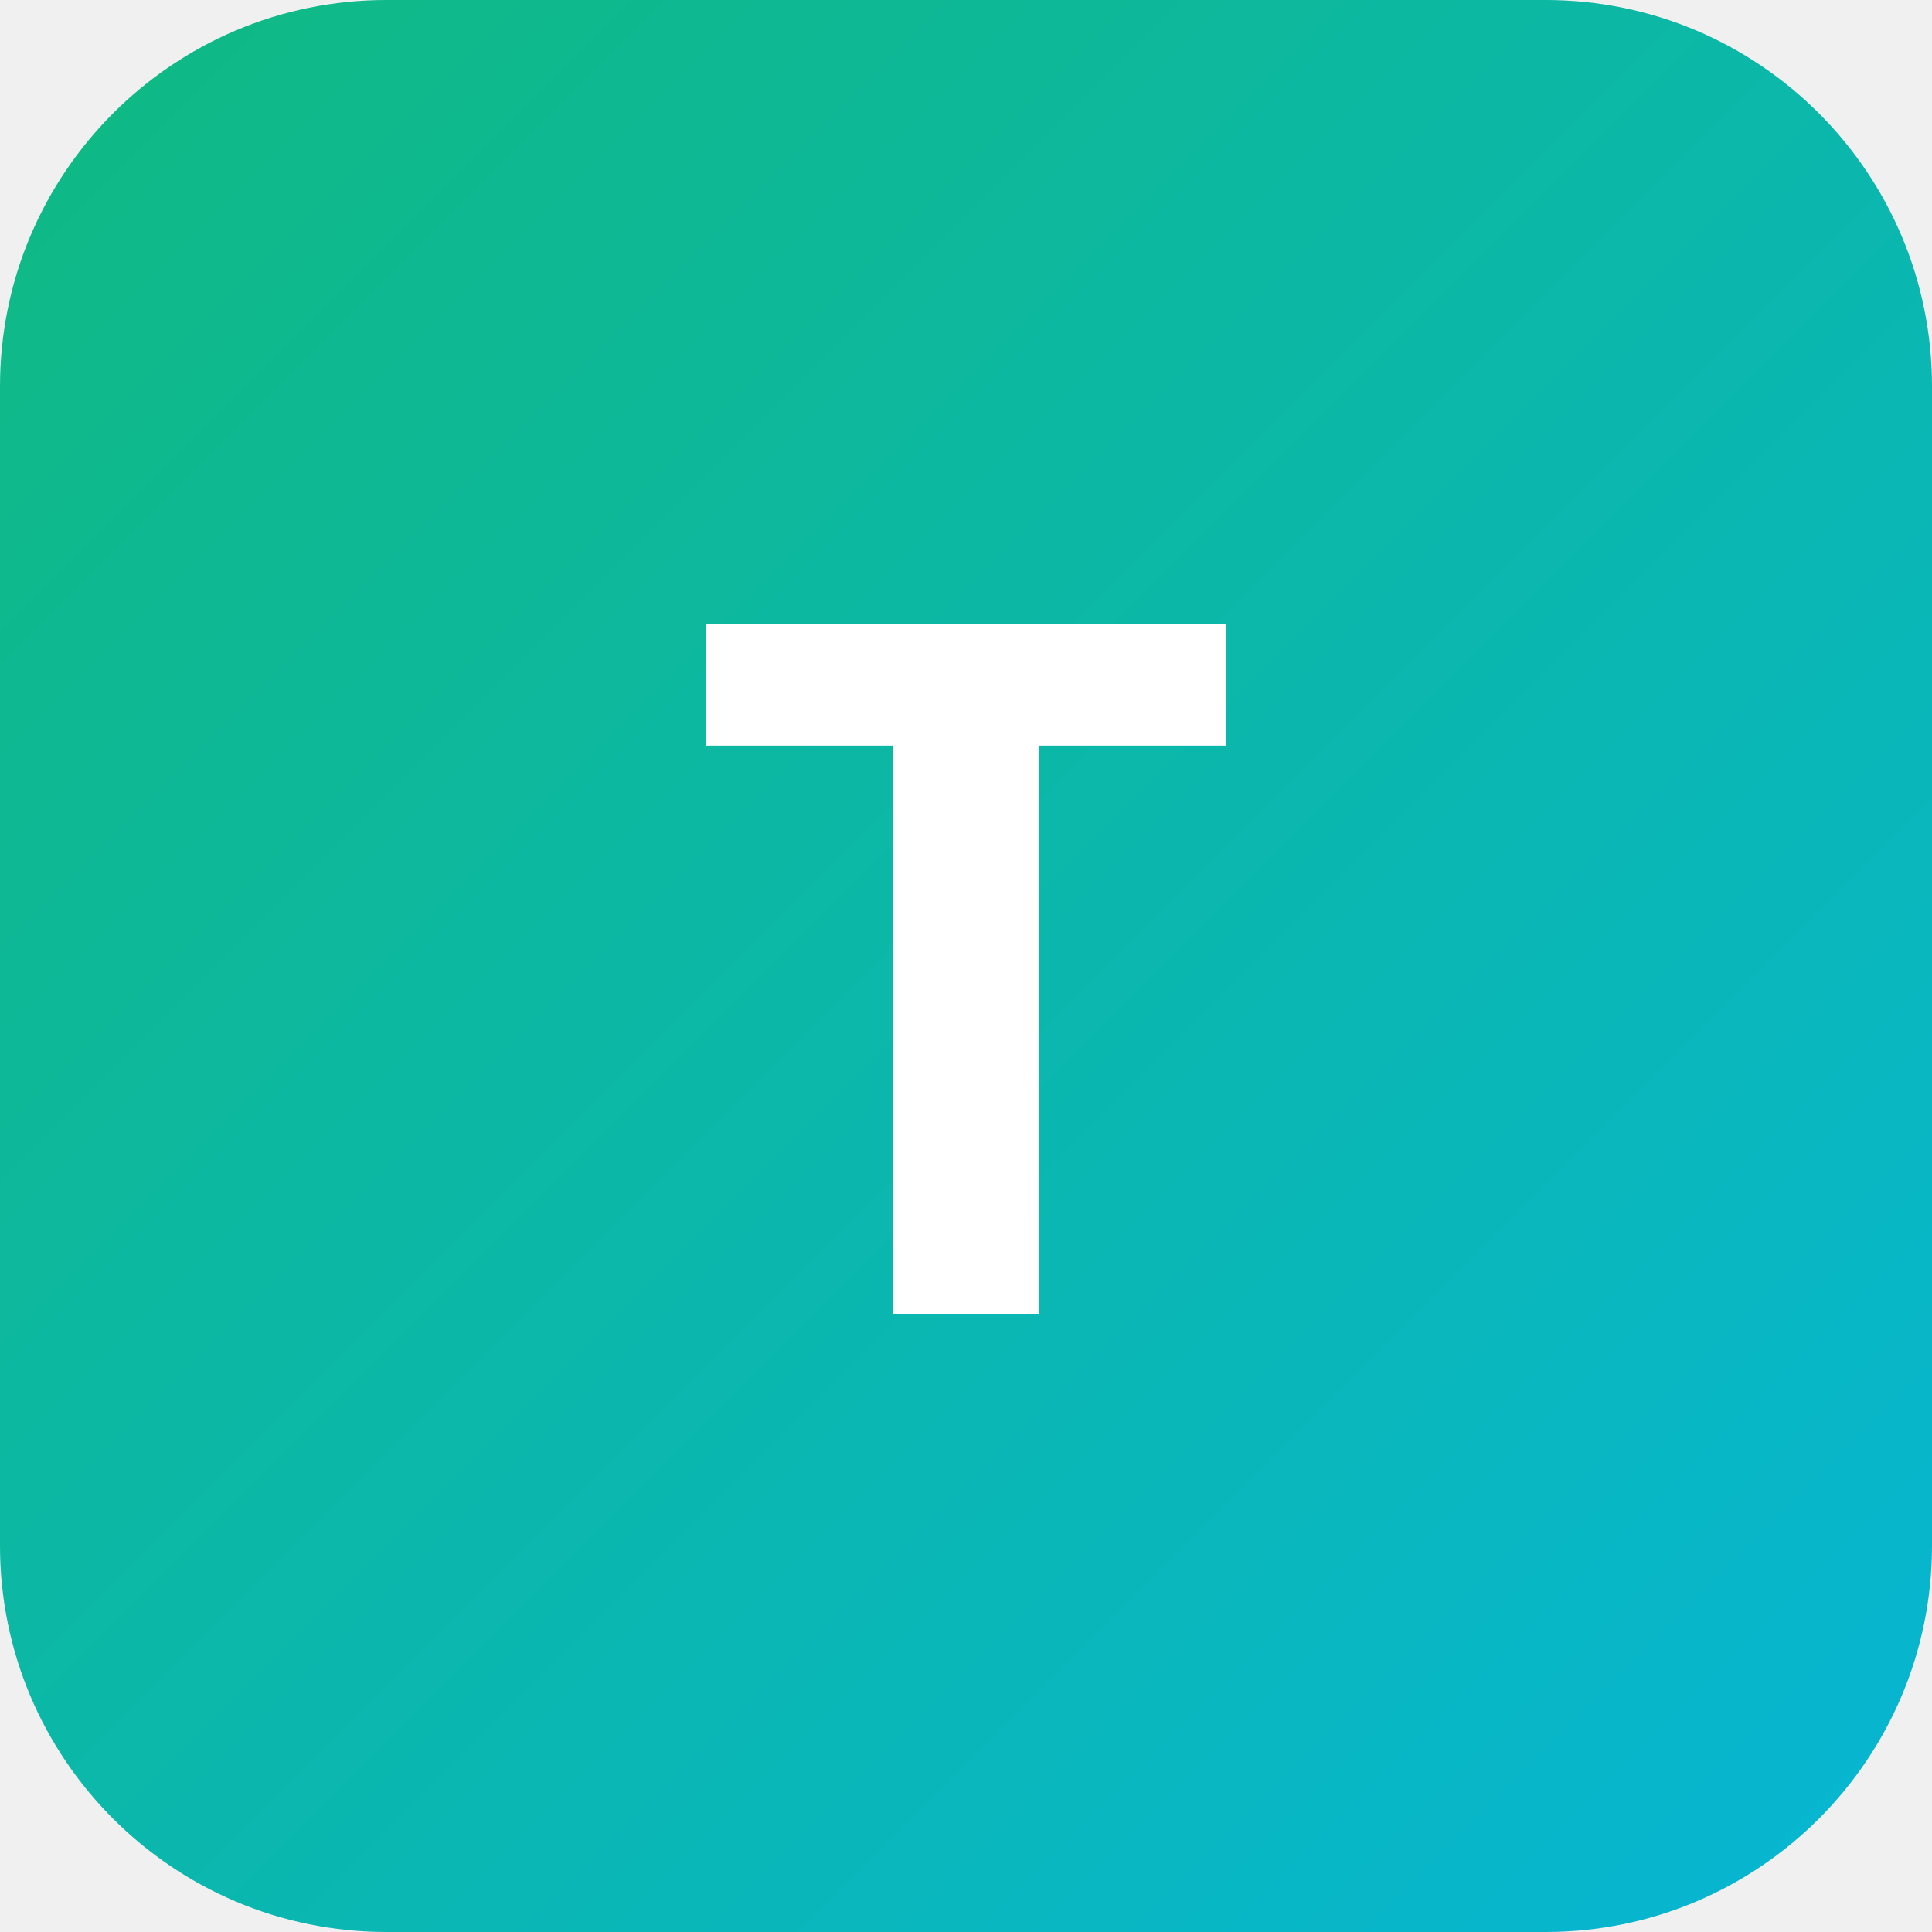
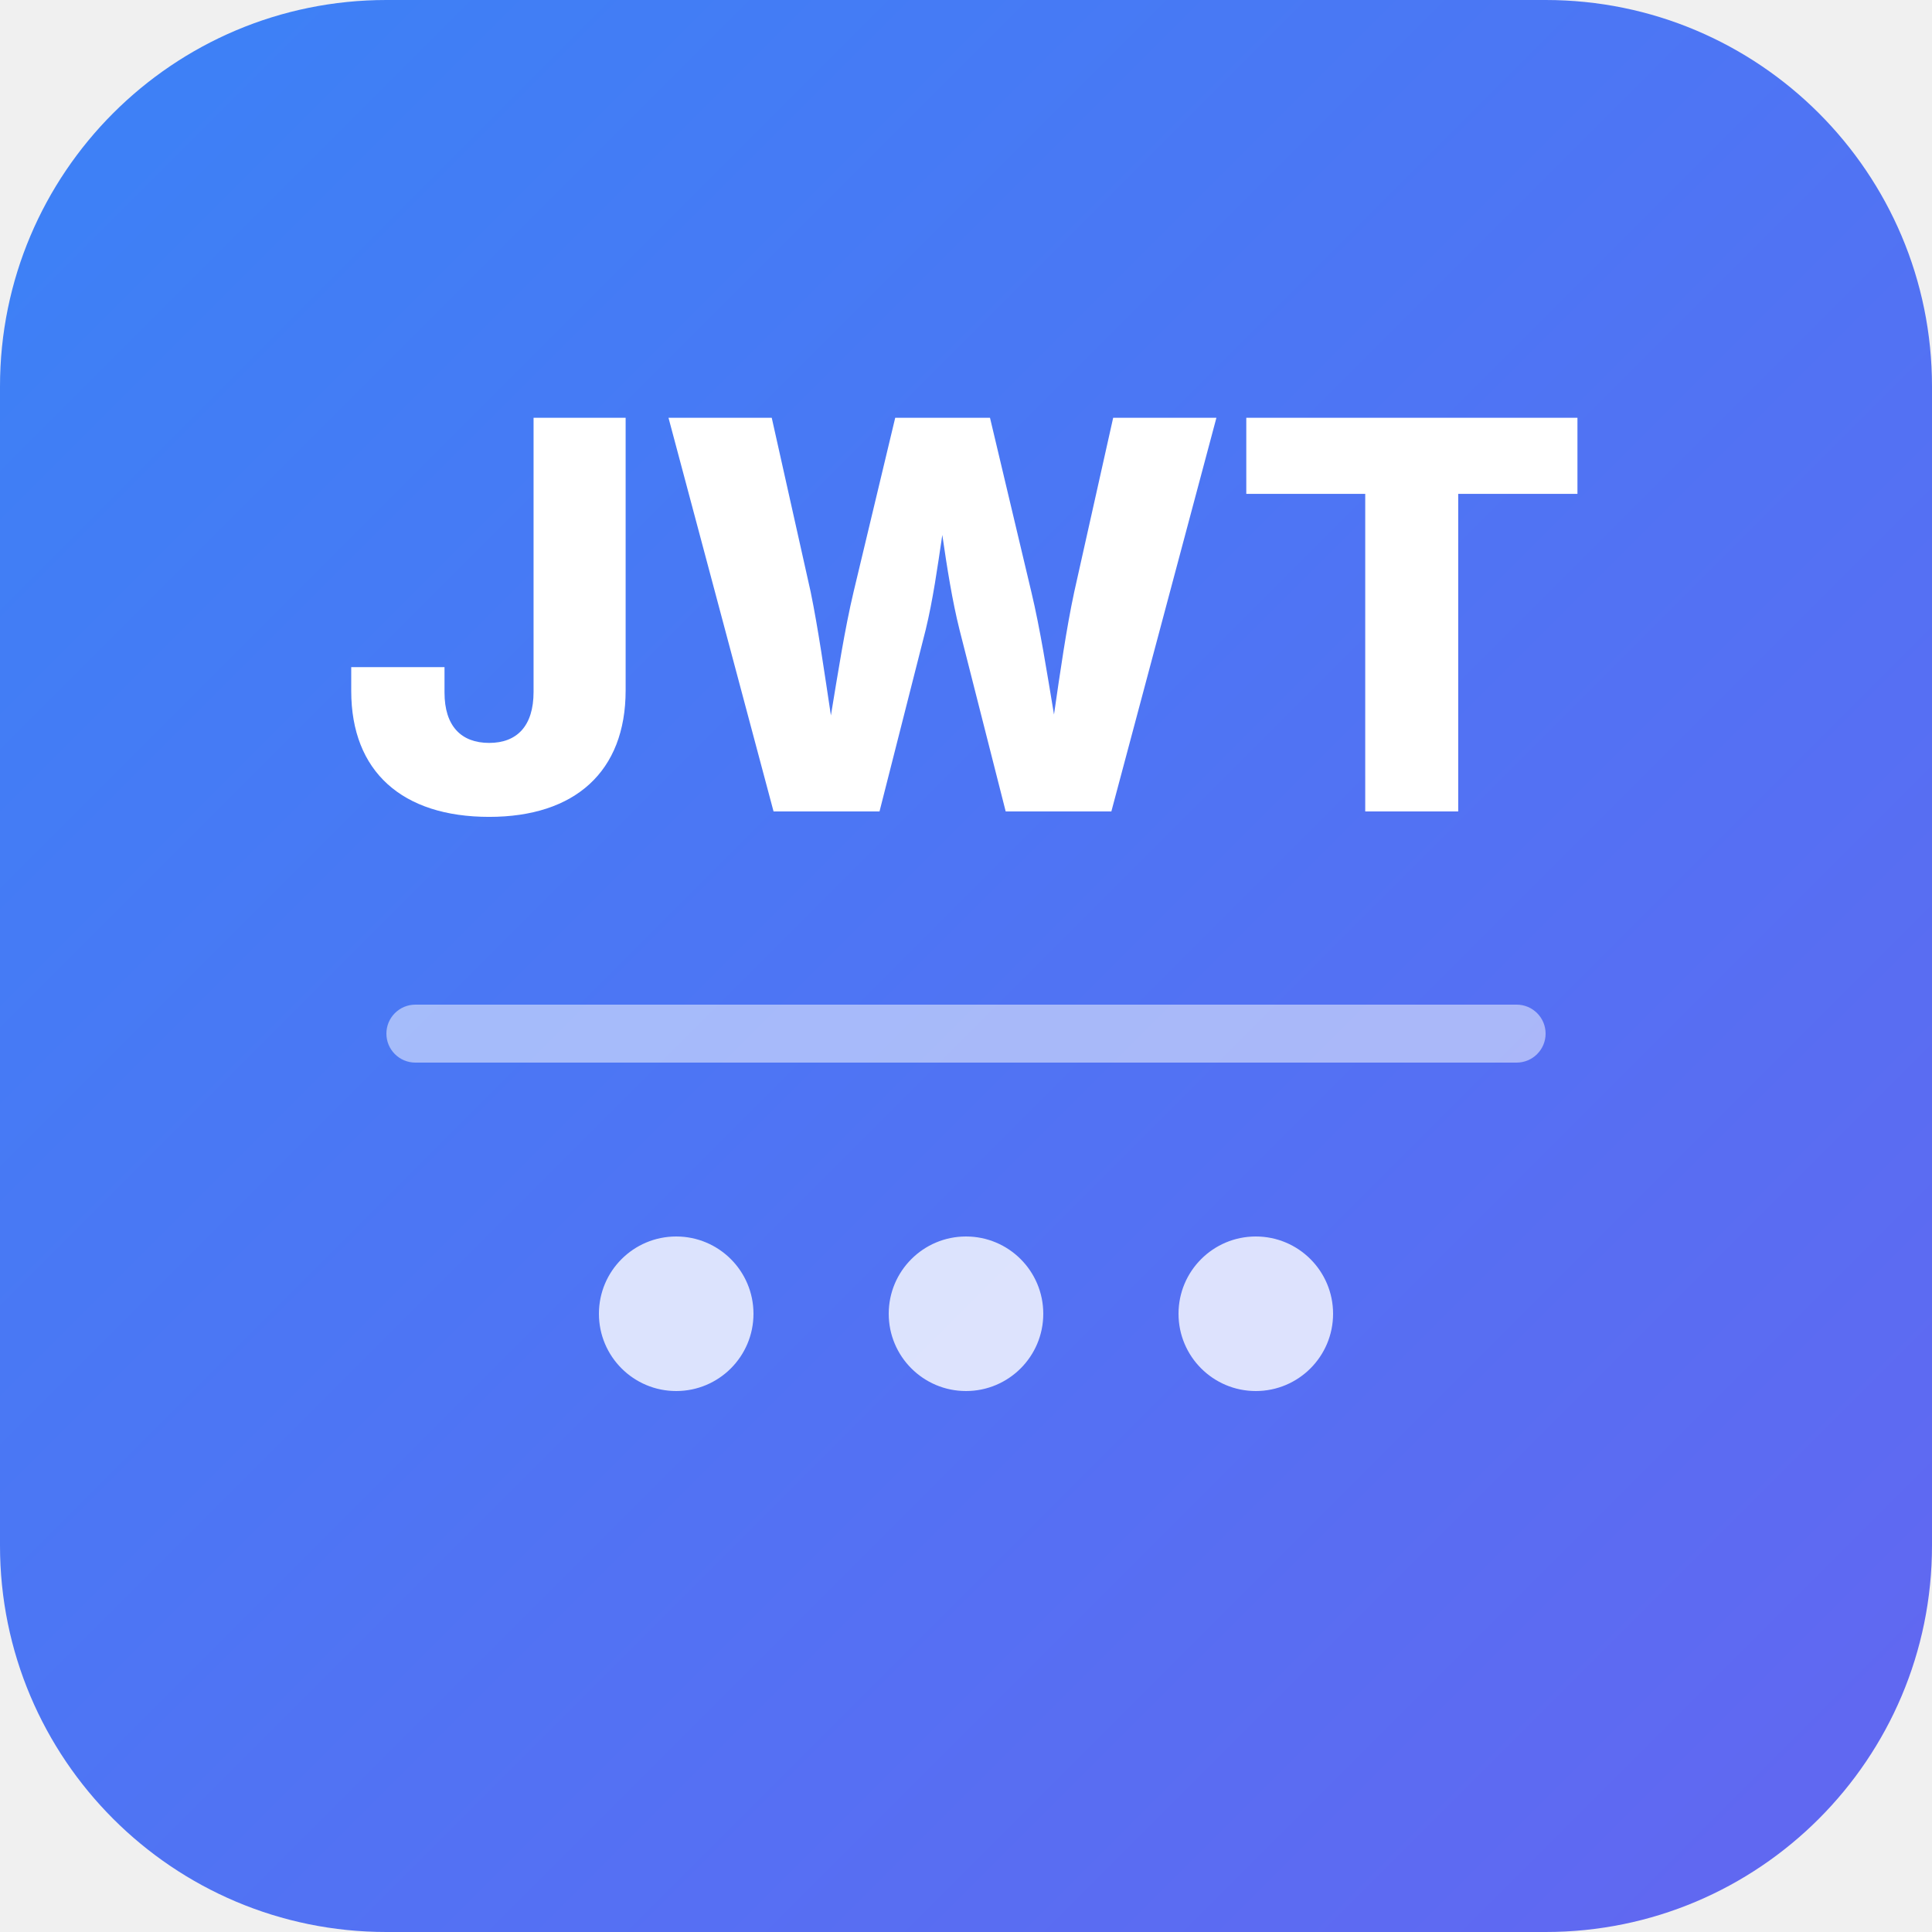
<svg xmlns="http://www.w3.org/2000/svg" viewBox="0 0 100 100">
  <defs>
    <linearGradient id="g" x1="0%" y1="0%" x2="100%" y2="100%">
-       <stop offset="0%" style="stop-color:#10b981" />
-       <stop offset="100%" style="stop-color:#06b6d4" />
+       <stop offset="0%" stop-color="#3b82f6" />
+       <stop offset="100%" stop-color="#6366f1" />
    </linearGradient>
  </defs>
  <rect width="100" height="100" rx="20" fill="url(#g)" />
-   <text x="50" y="68" font-family="system-ui" font-size="50" font-weight="bold" fill="white" text-anchor="middle">T</text>
+   <text x="50" y="42" text-anchor="middle" font-family="system-ui,-apple-system,sans-serif" font-weight="800" font-size="28" fill="white">JWT</text>
+   <rect x="20" y="52" width="60" height="3" rx="1.5" fill="white" opacity="0.5" />
+   <circle cx="35" cy="68" r="4" fill="white" opacity="0.8" />
+   <circle cx="50" cy="68" r="4" fill="white" opacity="0.8" />
+   <circle cx="65" cy="68" r="4" fill="white" opacity="0.8" />
</svg>
